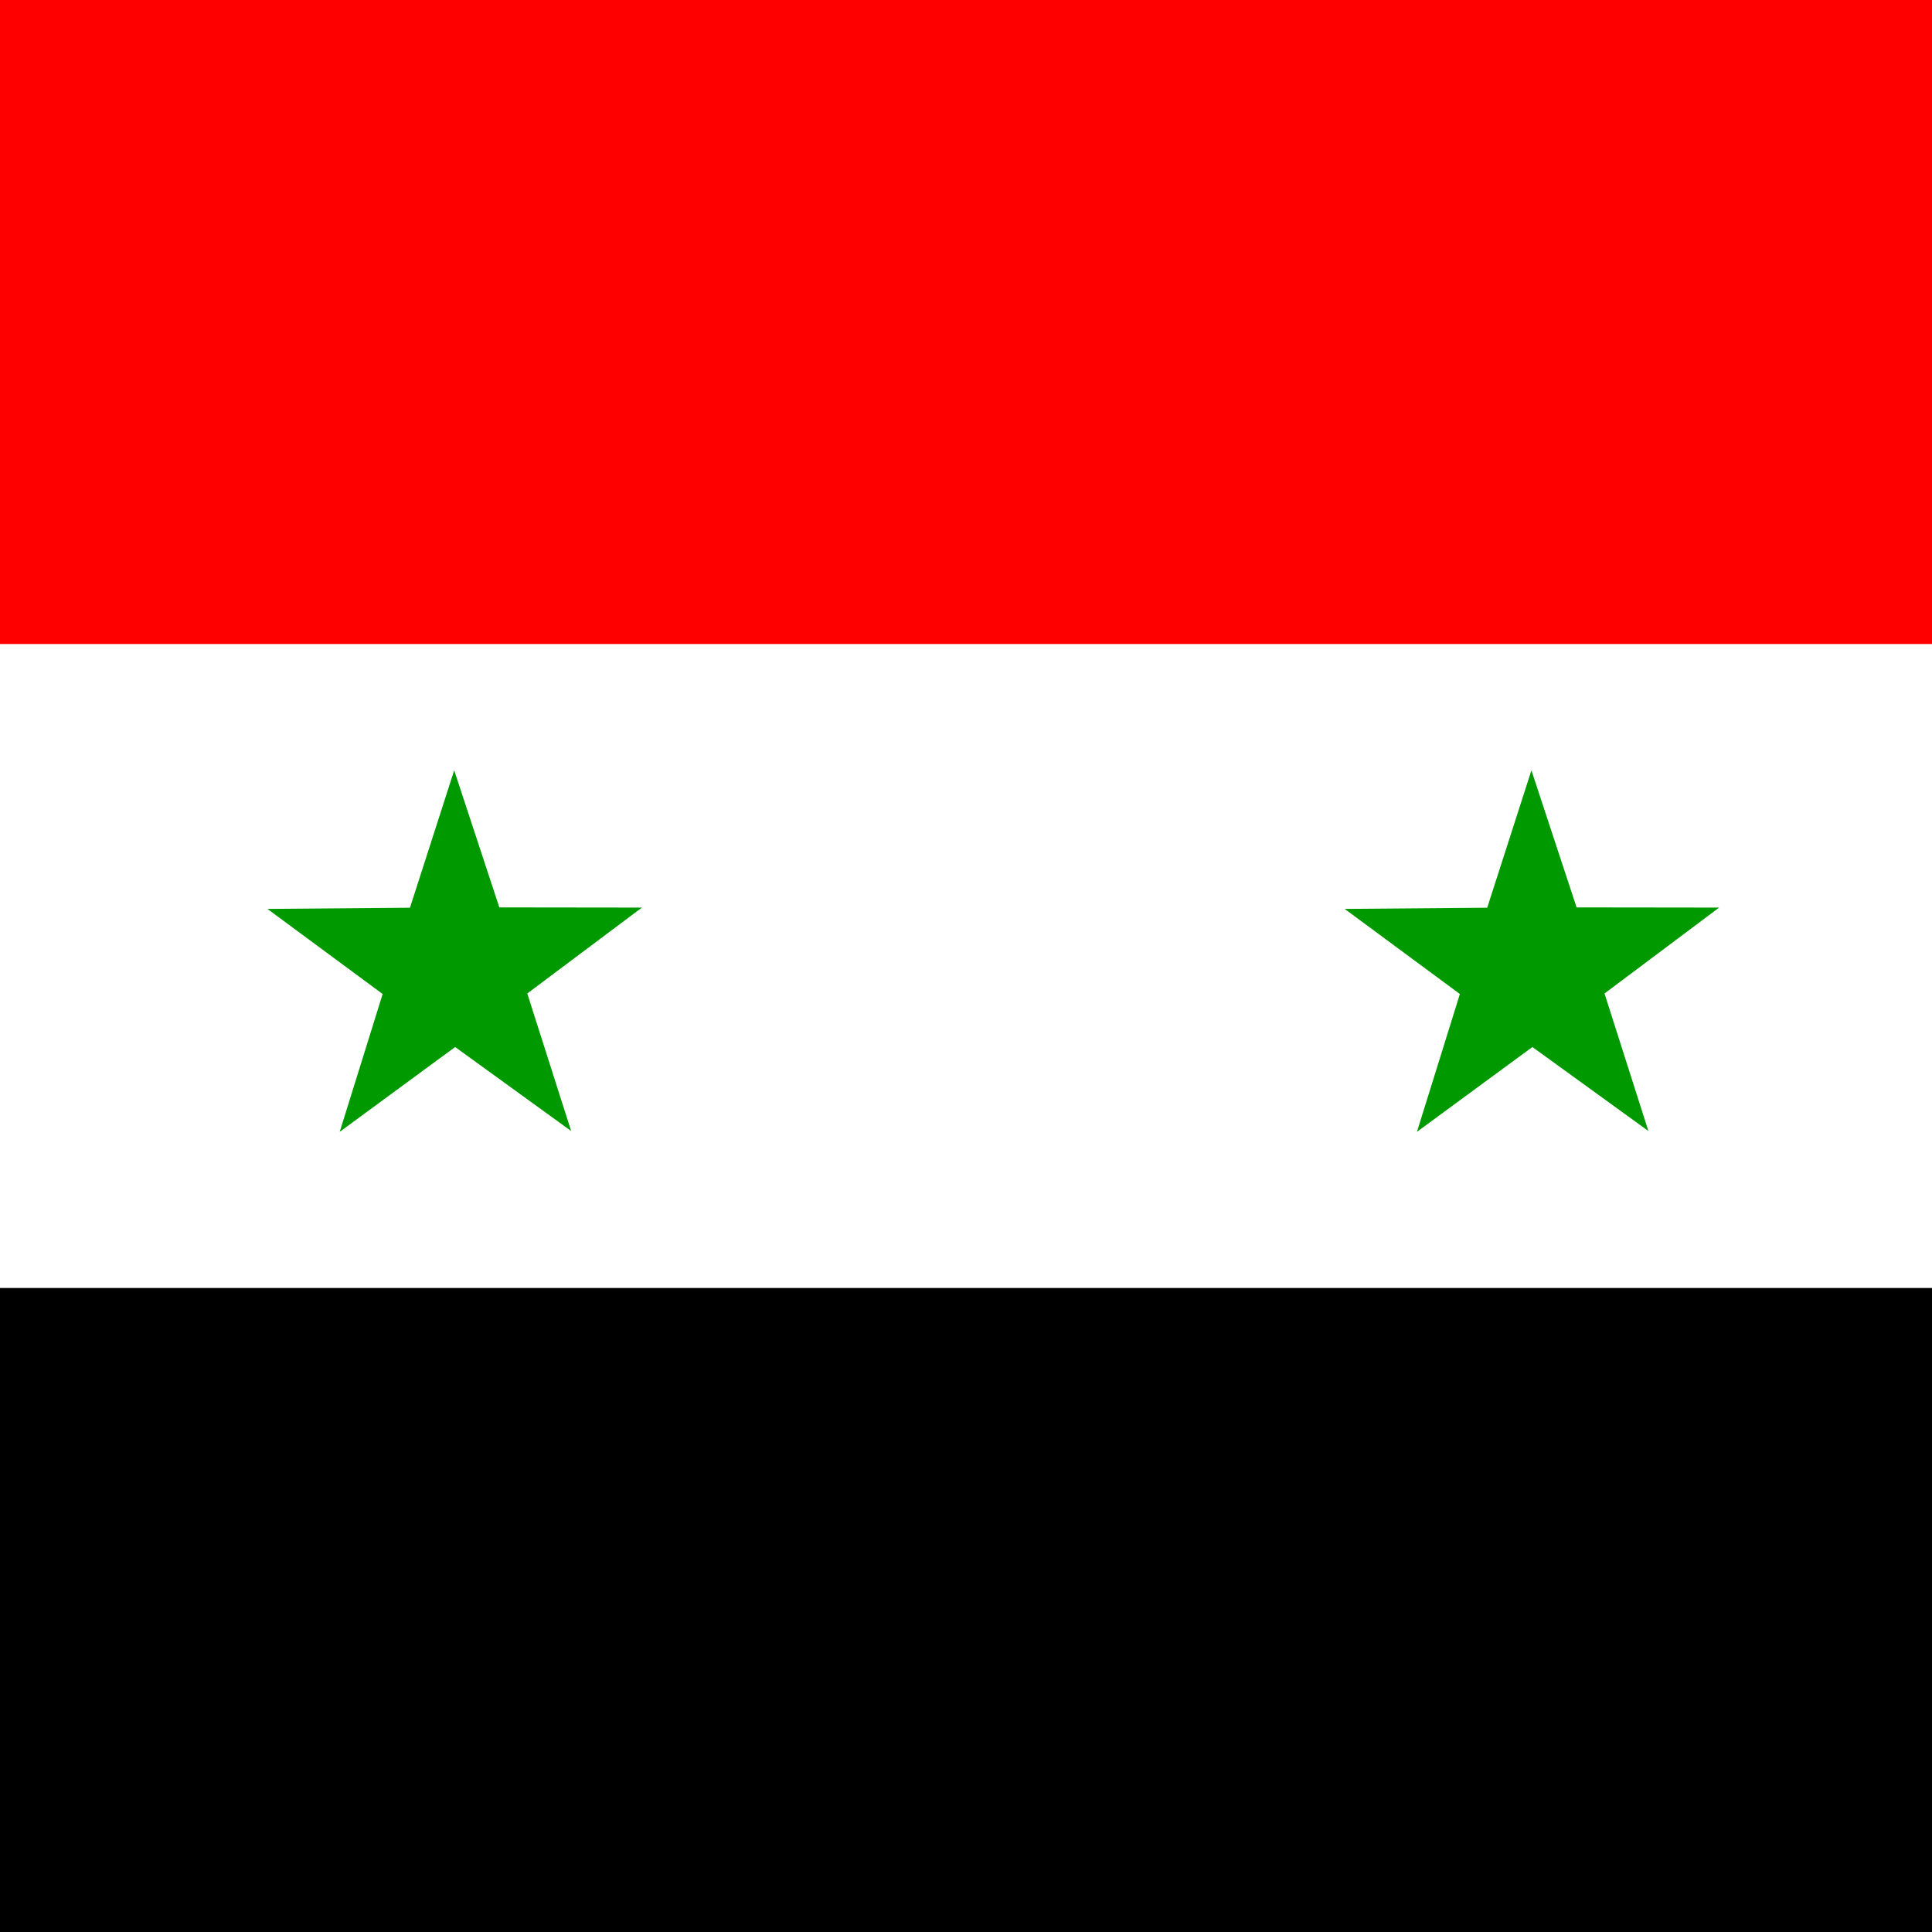
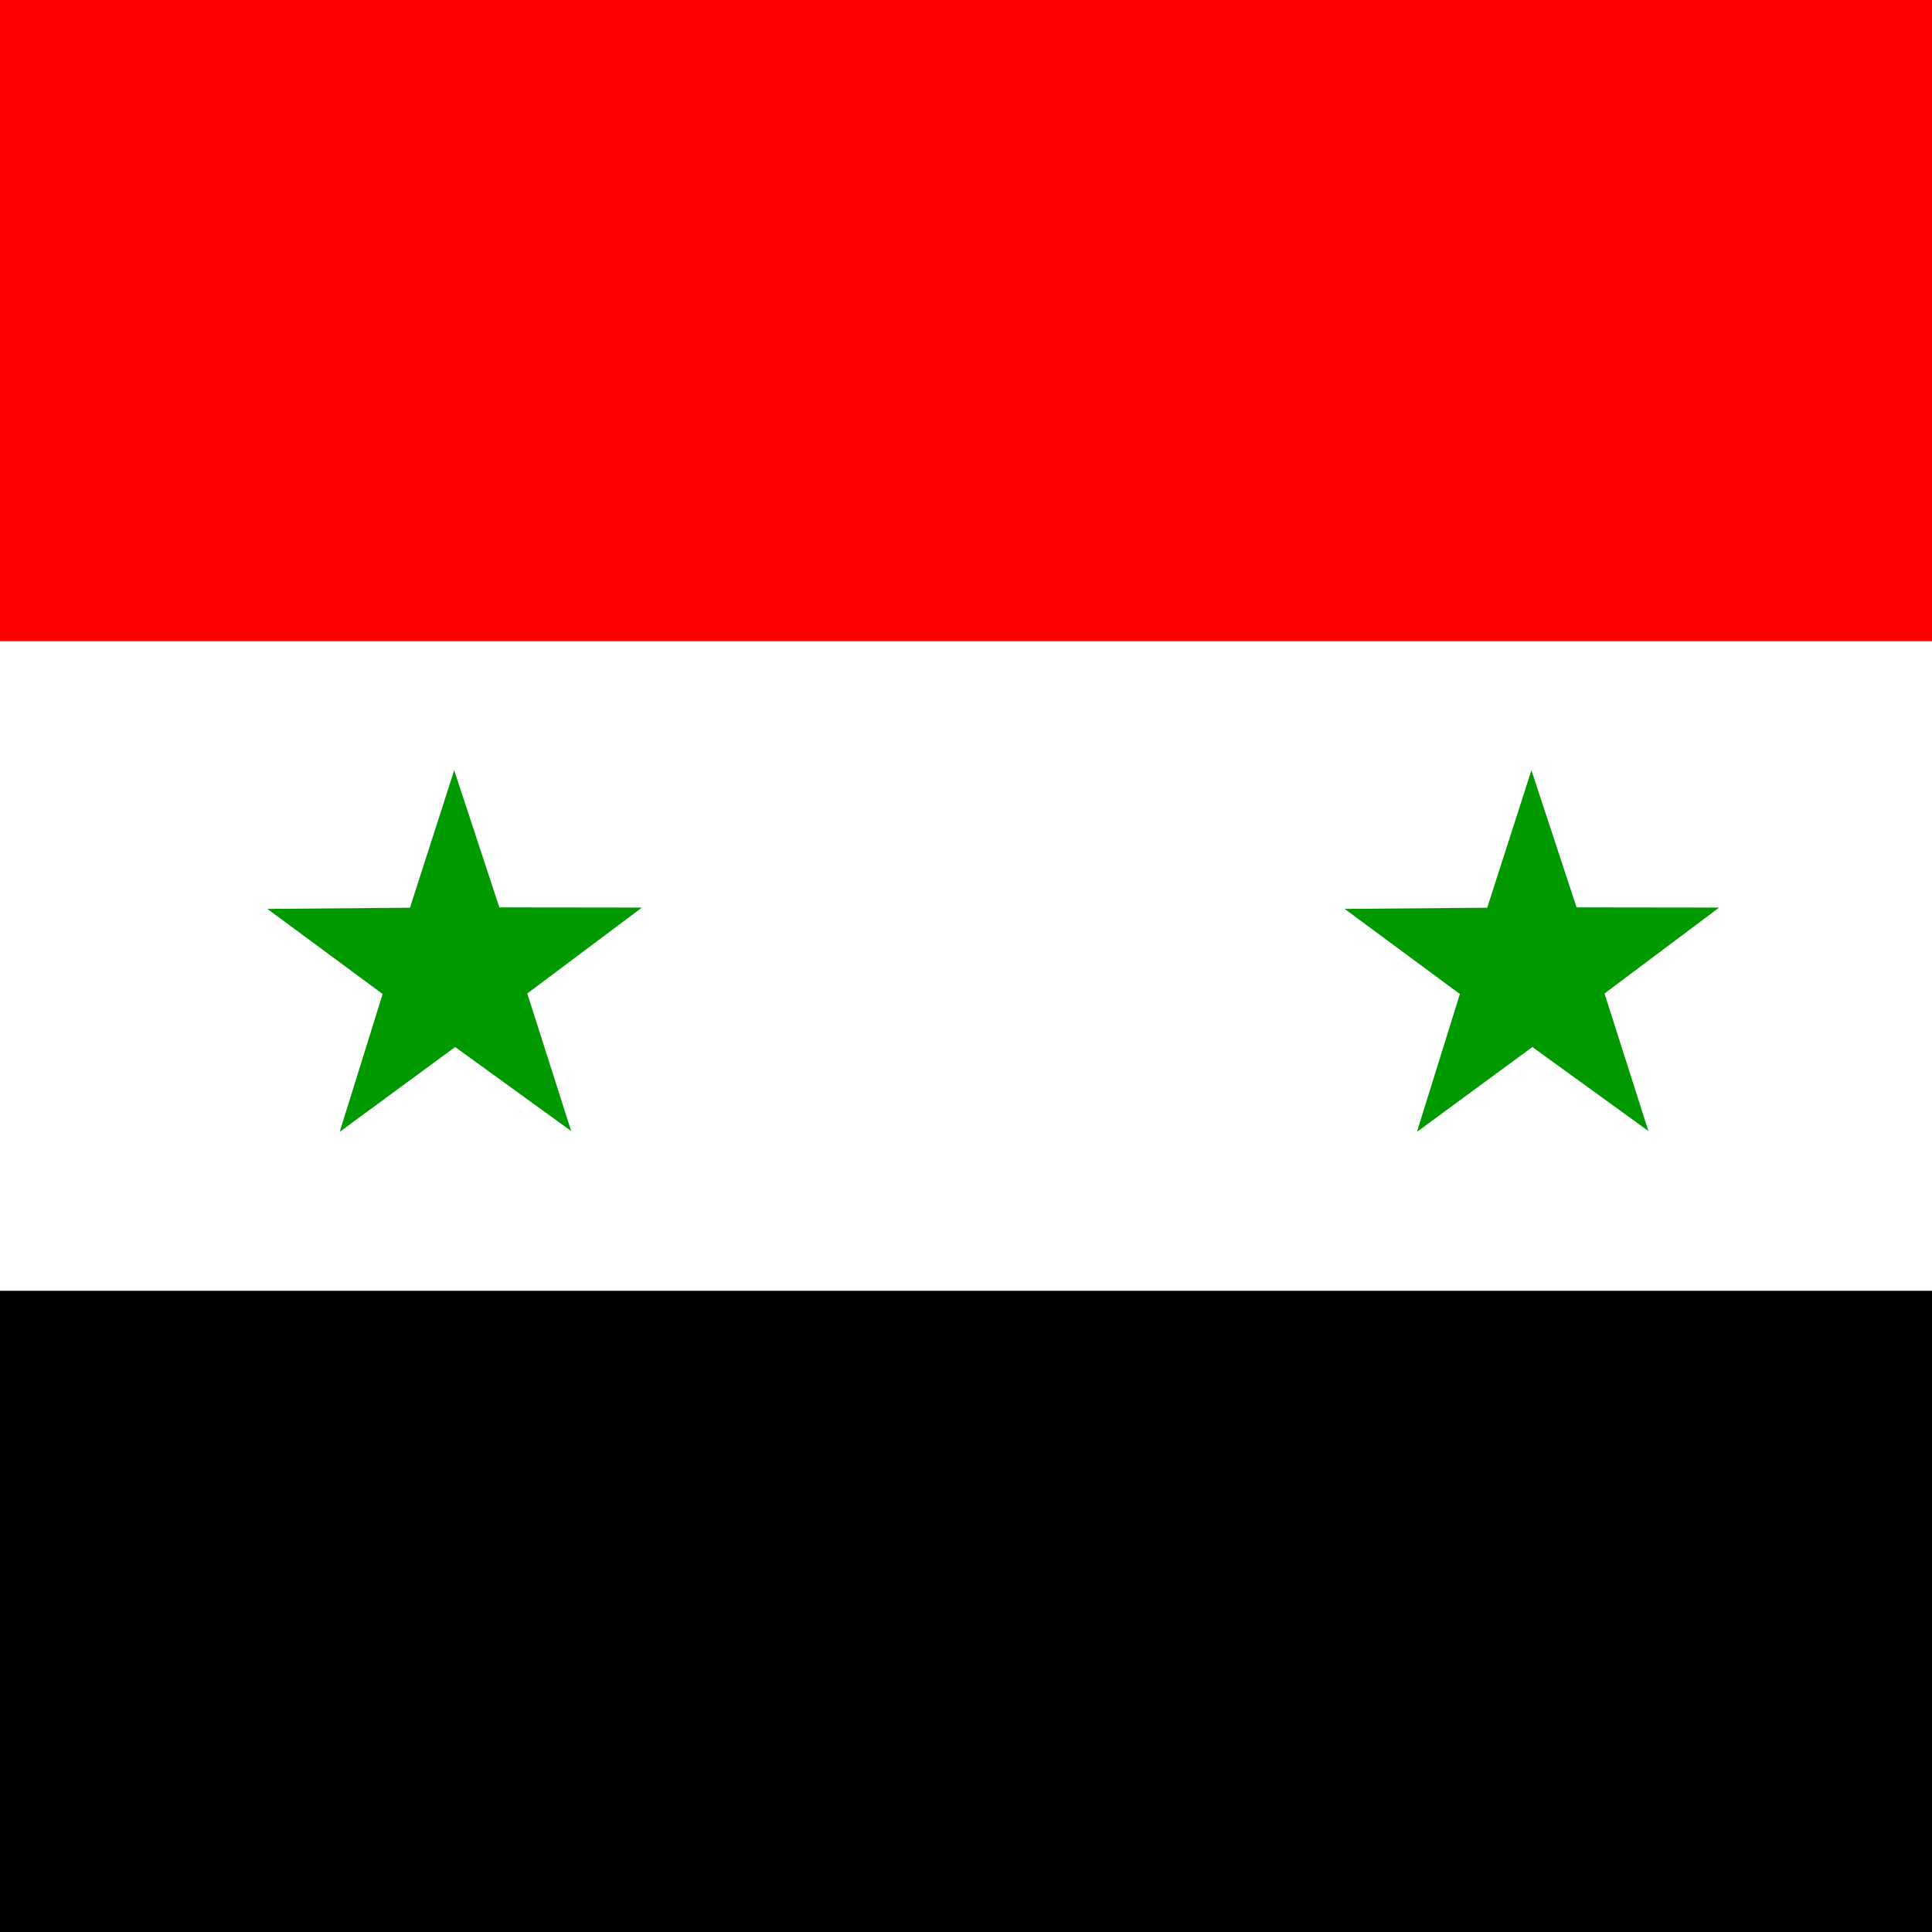
- <svg xmlns="http://www.w3.org/2000/svg" height="512" width="512" viewBox="0 0 512 512">
-   <rect y="170.667" width="512" height="170.667" ry="0" rx="0" fill="#fff" fill-rule="evenodd" />
-   <rect y="341.333" width="512" height="170.667" ry="0" rx="0" fill-rule="evenodd" />
-   <path d="M0 0h512v170.667H0z" fill="red" fill-rule="evenodd" />
-   <path d="M151.36 299.73l-30.743-22.258-30.592 22.476 11.378-36.525-30.536-22.554 37.779-.314 11.718-36.414 11.969 36.33 37.779.047-30.38 22.767 11.629 36.444zm285.48 0l-30.743-22.258-30.592 22.476 11.378-36.525-30.536-22.554 37.779-.314 11.718-36.414 11.969 36.33 37.779.047-30.38 22.767 11.629 36.444z" fill="#090" fill-rule="evenodd" />
+ <svg xmlns="http://www.w3.org/2000/svg" height="512" width="512" version="1" viewBox="0 0 512 512">
+   <defs>
+     <clipPath id="a">
+       <path fill-opacity=".67" d="M0 0h512v512H0z" />
+     </clipPath>
+   </defs>
+   <g fill-rule="evenodd" clip-path="url(#a)">
+     <rect rx="0" ry="0" height="512" width="512" fill="#fff" />
+     <rect rx="0" ry="0" height="169.92" width="512" y="342.08" fill="#fff" />
+     <path fill="#fff" d="M0 0h512v169.92H0zM151.36 299.73l-30.743-22.258-30.592 22.476 11.378-36.525-30.536-22.554 37.779-.314 11.718-36.414 11.969 36.33 37.779.047-30.38 22.767 11.629 36.444zM436.84 299.73l-30.743-22.258-30.592 22.476 11.378-36.525-30.536-22.554 37.779-.314 11.718-36.414 11.969 36.33 37.779.047-30.38 22.767 11.629 36.444z" />
+     <rect rx="0" ry="0" height="169.92" width="512" y="342.08" />
+     <path fill="red" d="M0 0h512v169.92H0z" />
+     <path d="M151.36 299.73l-30.743-22.258-30.592 22.476 11.378-36.525-30.536-22.554 37.779-.314 11.718-36.414 11.969 36.33 37.779.047-30.38 22.767 11.629 36.444zM436.84 299.73l-30.743-22.258-30.592 22.476 11.378-36.525-30.536-22.554 37.779-.314 11.718-36.414 11.969 36.33 37.779.047-30.38 22.767 11.629 36.444z" fill="#090" />
+   </g>
</svg>
